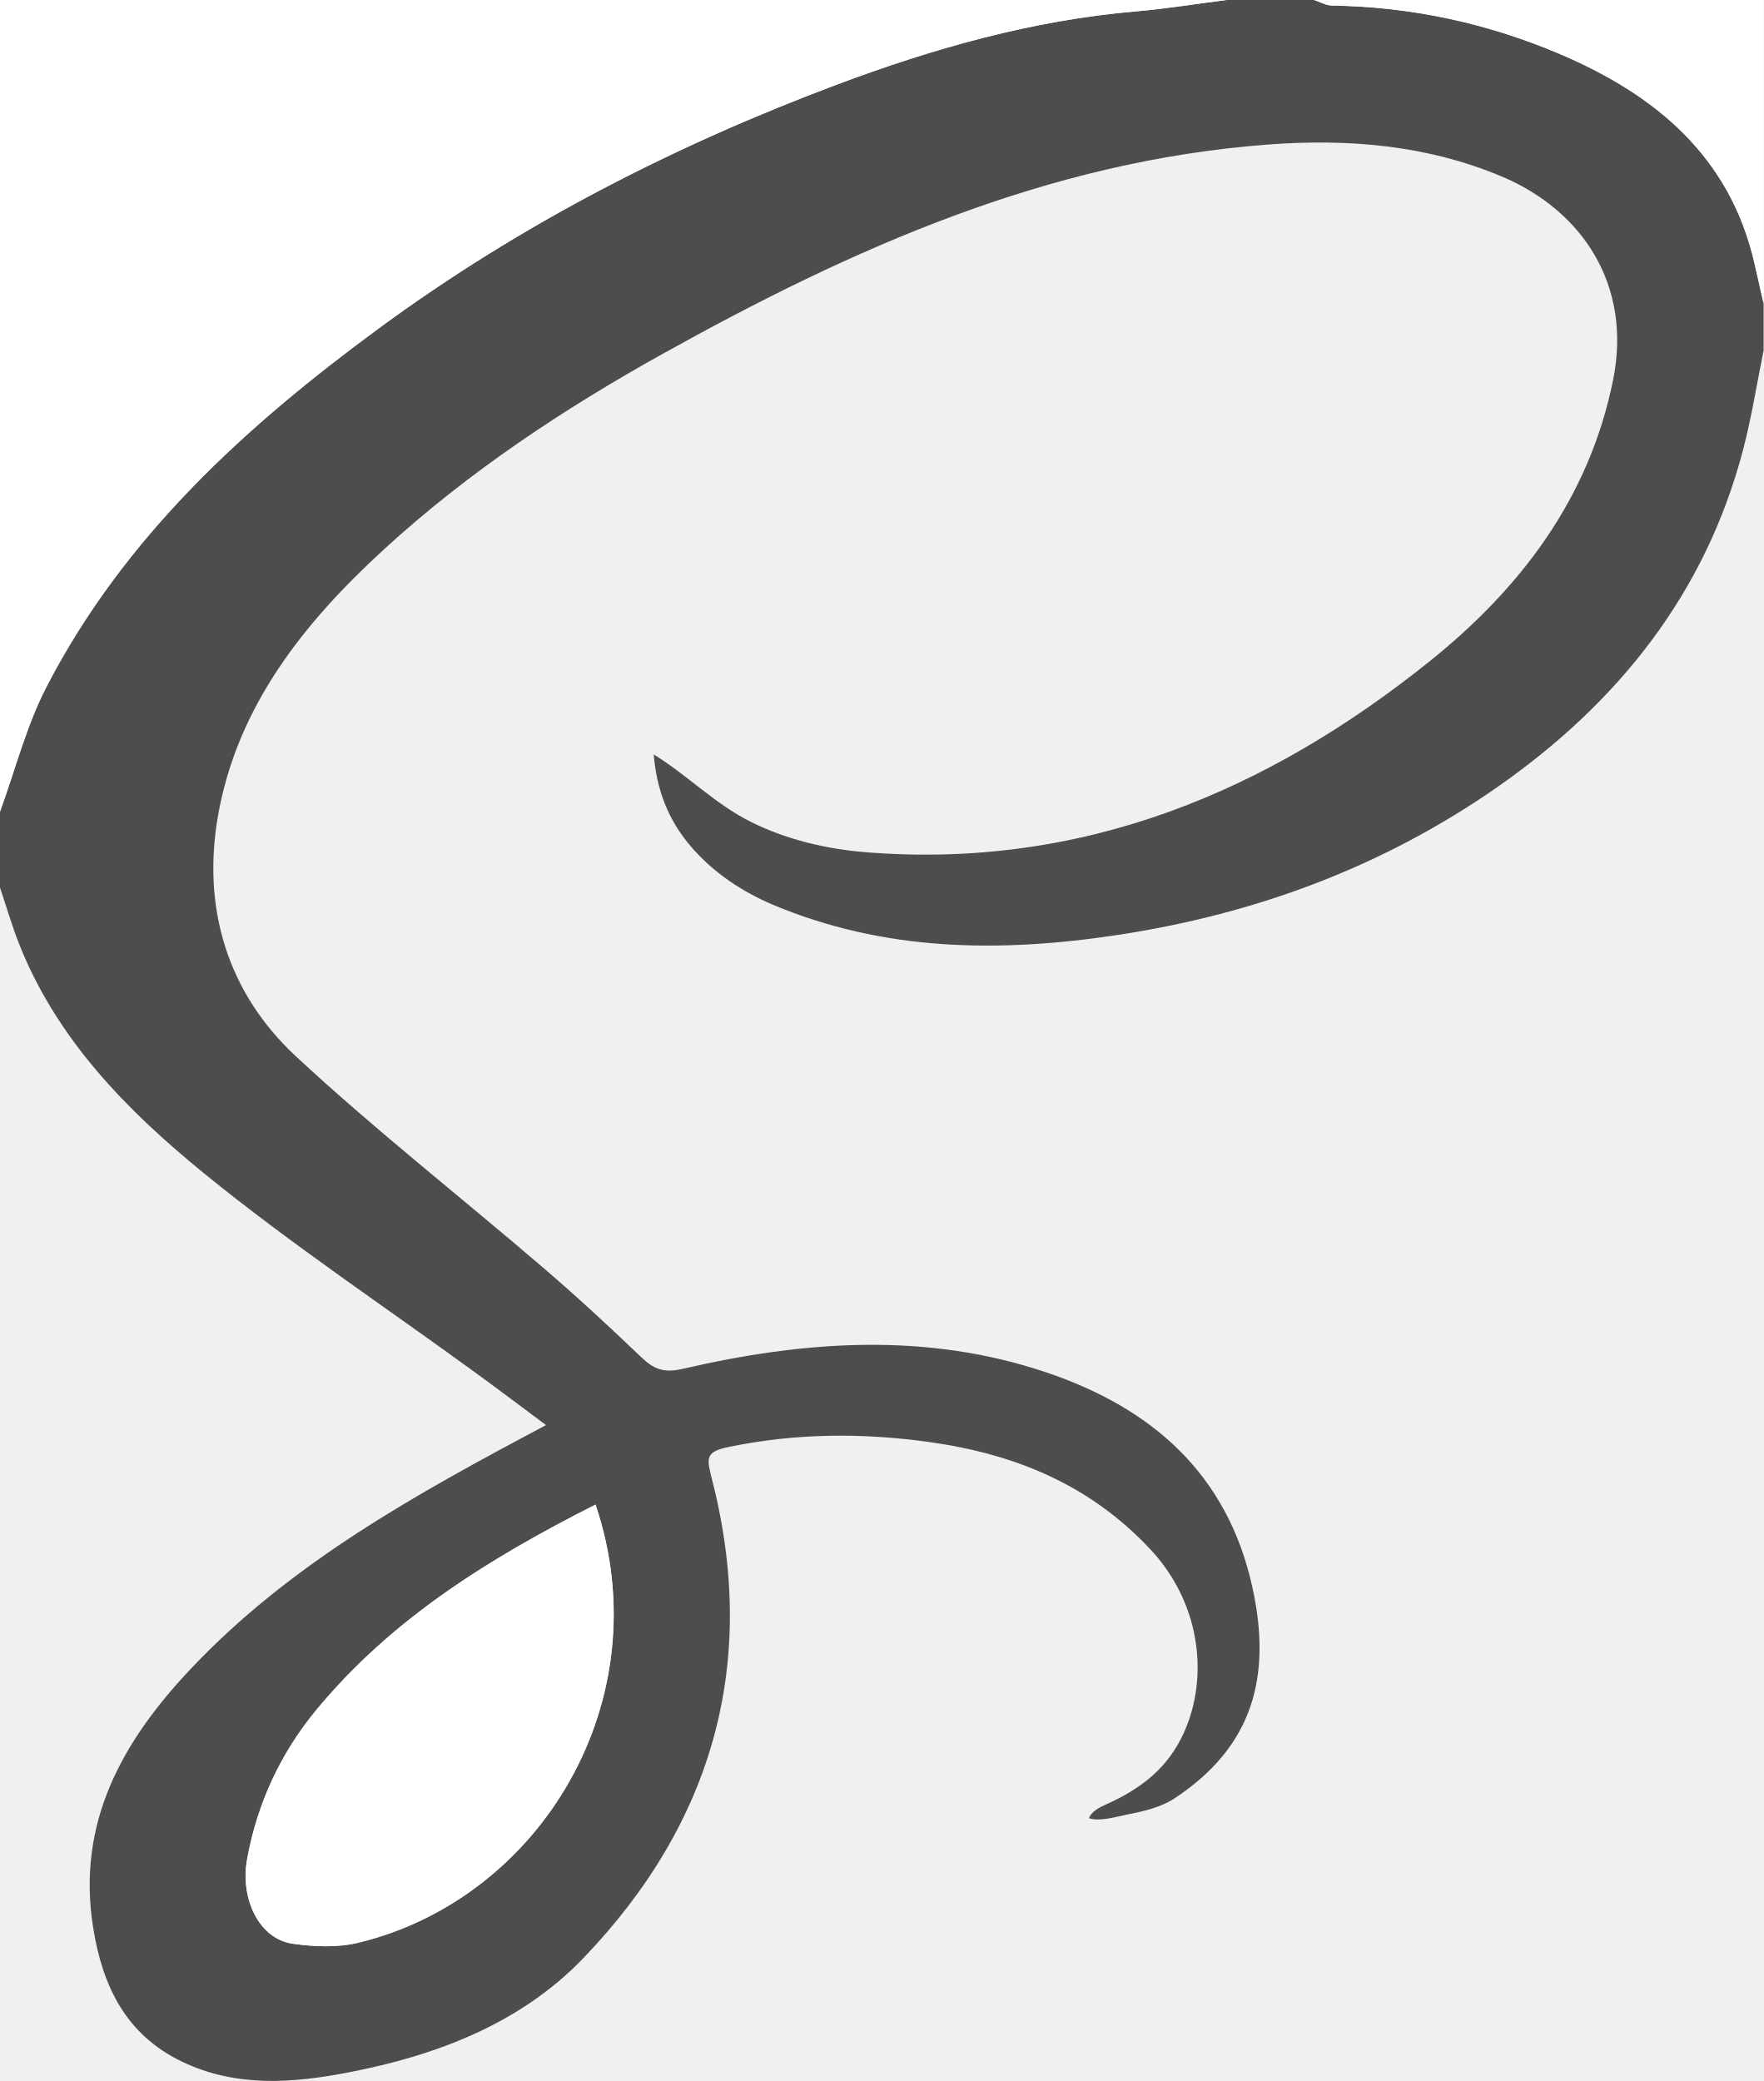
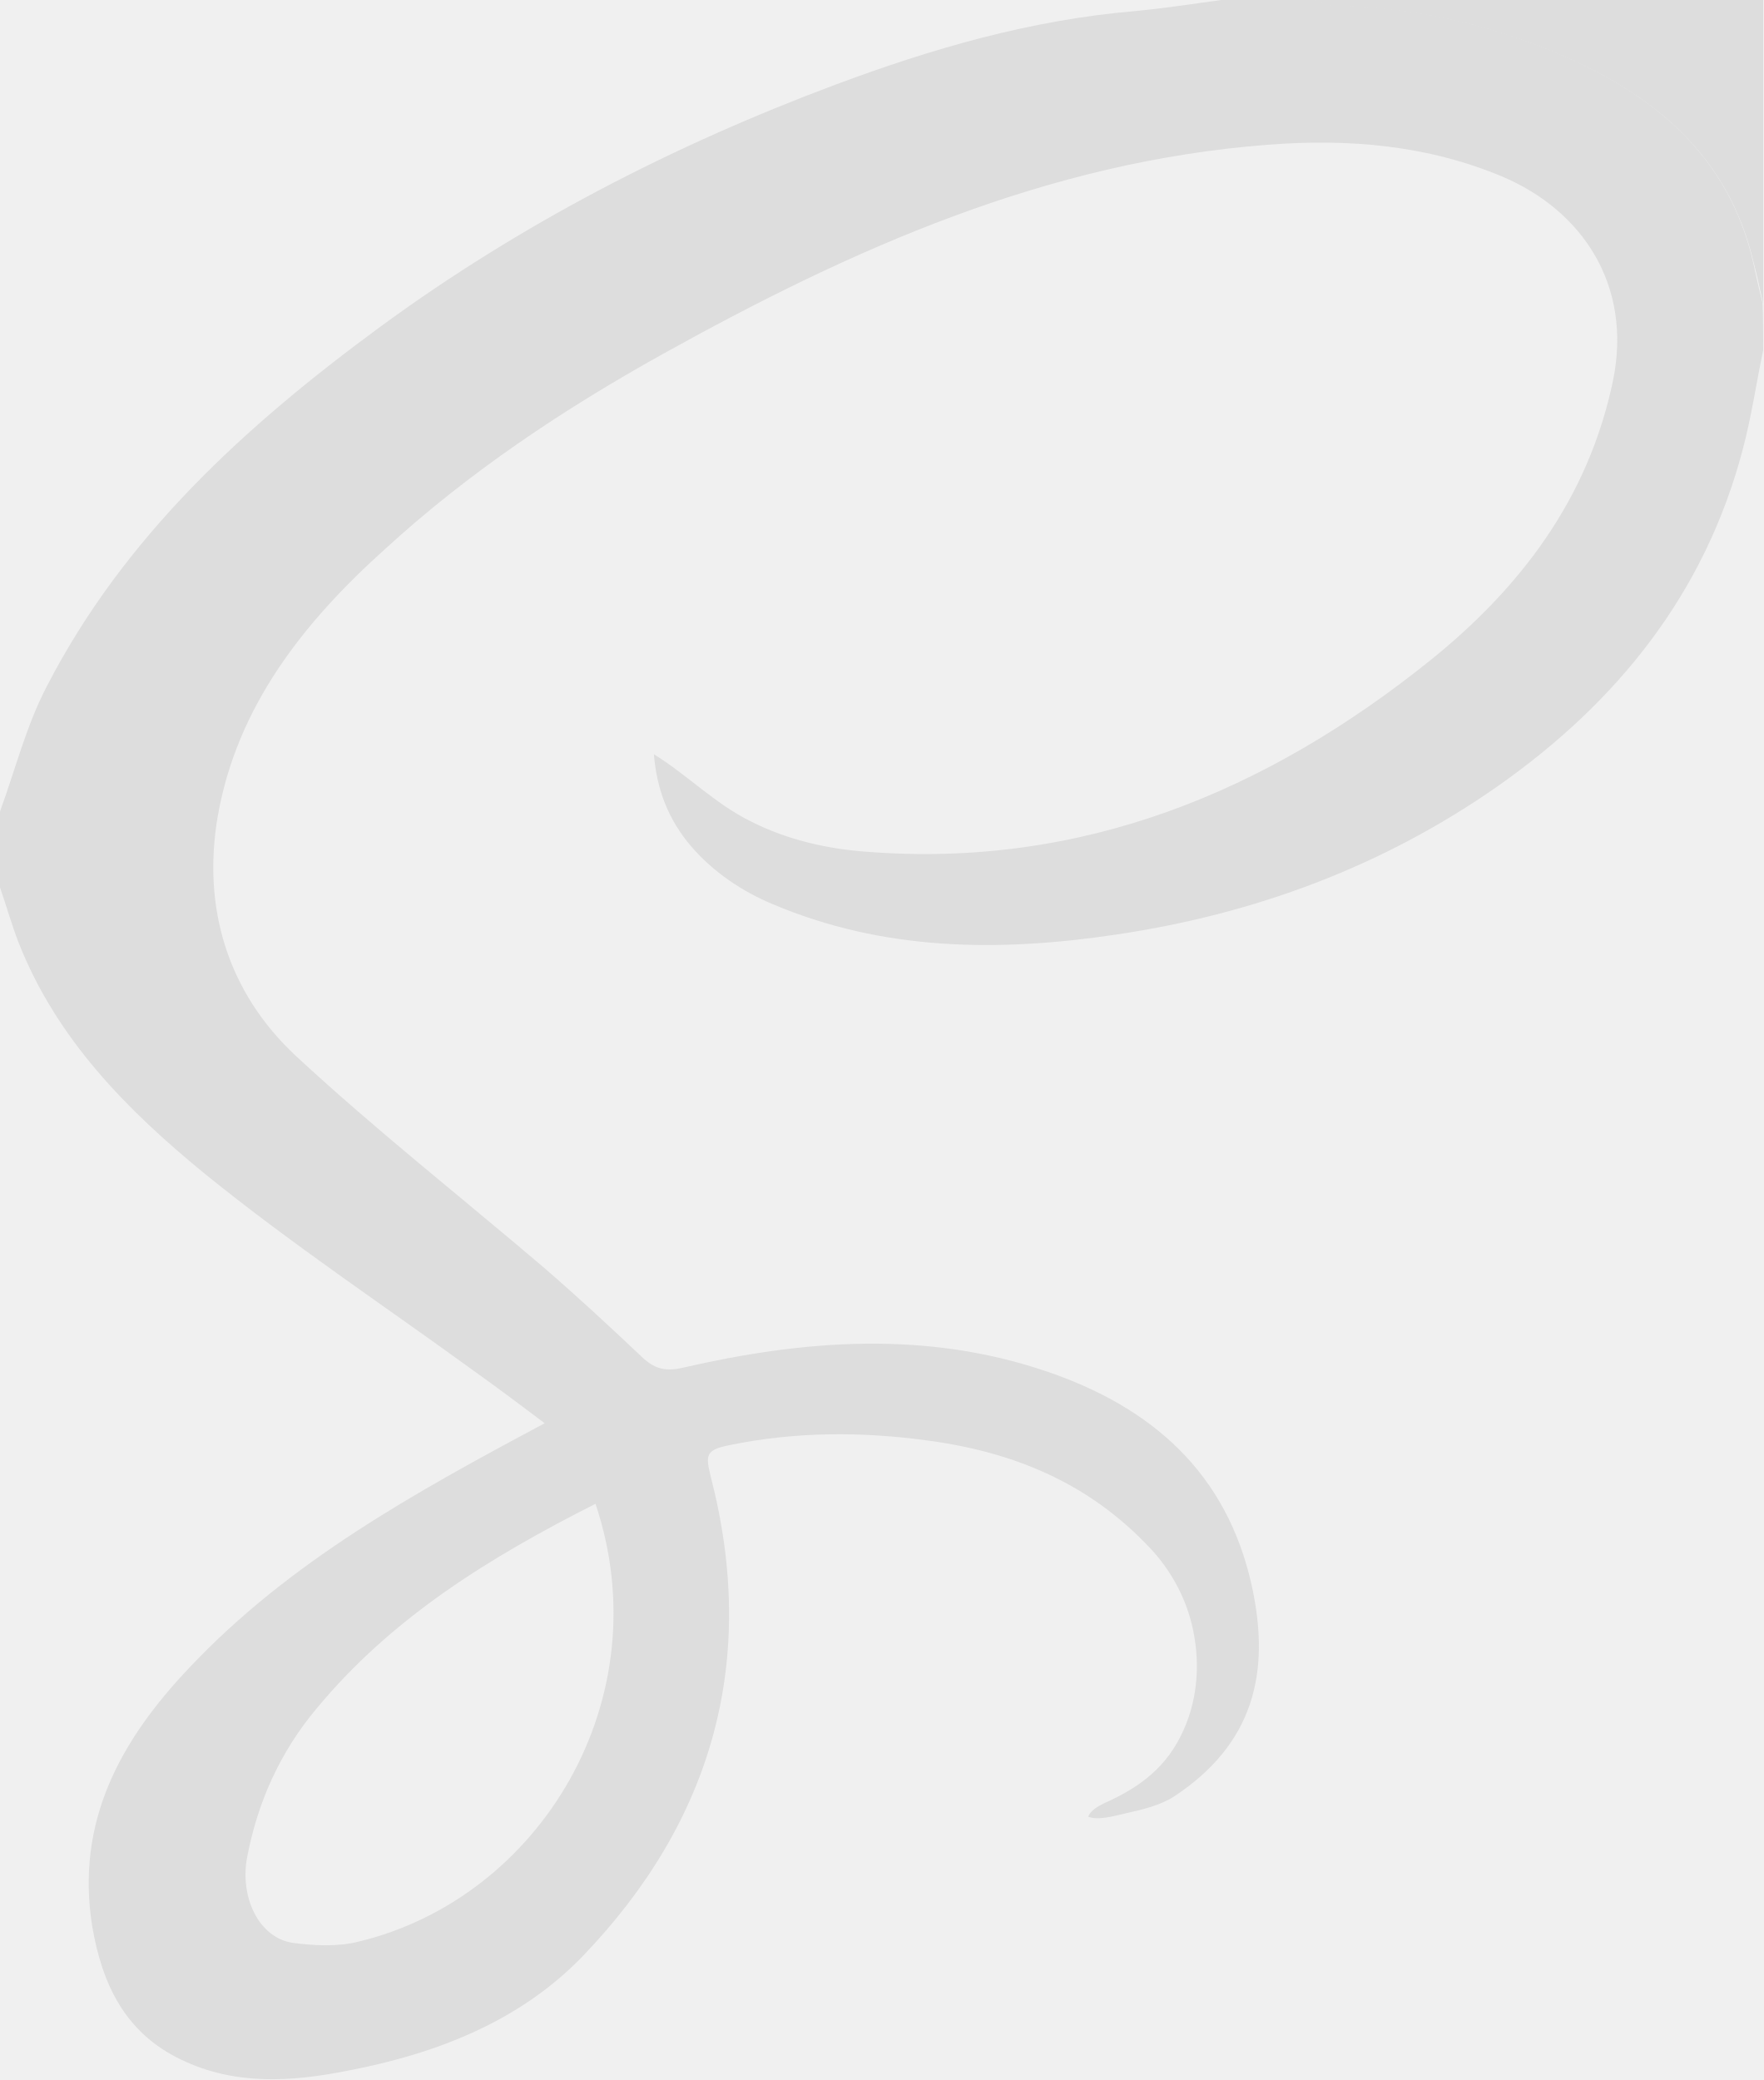
- <svg xmlns="http://www.w3.org/2000/svg" version="1.1" id="Layer_1" x="0px" y="0px" viewBox="0 0 301.96 356.33" style="enable-background:new 0 0 301.96 356.33;" xml:space="preserve">
+ <svg xmlns="http://www.w3.org/2000/svg" version="1.1" id="Layer_1" x="0px" y="0px" viewBox="0 0 302 356.3" style="enable-background:new 0 0 302 356.3;" xml:space="preserve">
  <style type="text/css">
- 	.st0{fill:#FFFFFF;}
+ 	.st0{fill:#DDDDDD;}
</style>
-   <path fill="#4D4D4D" d="M301.96,59.99c-1.16,5.68-2.05,11.43-3.52,17.04c-6.46,24.66-21.47,43.35-41.97,57.67c-19.64,13.72-41.57,21.86-65.37,25.43  c-20.11,3.02-39.76,2.77-58.74-5.2c-5.3-2.23-10.24-5.54-14.01-9.92c-4.02-4.67-5.91-9.79-6.42-15.83  c5.78,3.56,10.47,8.47,16.59,11.53c6.15,3.07,12.94,4.67,19.78,5.22c36.87,2.95,68.6-10.26,96.63-32.82  c15.35-12.36,27.13-27.69,31.25-48.01c3.3-16.27-5.26-29.1-19.13-34.91c-12.74-5.33-26.12-6.49-40.09-5.43  c-37.75,2.87-71.1,17.8-103.5,35.83c-17.07,9.5-33.29,20.26-47.71,33.47c-13.71,12.56-25.19,26.91-28.45,45.77  c-2.71,15.69,1.65,30.18,13.4,41.08c13.57,12.6,28.2,24.06,42.27,36.13c5.8,4.97,11.41,10.17,16.93,15.45  c2.12,2.02,3.87,2.62,6.98,1.9c20.79-4.82,41.7-6.35,62.34,0.63c17.99,6.08,30.92,17.34,35.2,36.73  c3.32,15.05,0.31,27.22-13.36,36.21c-2.36,1.55-5.38,2.21-8.1,2.75c-1.8,0.36-4.74,1.25-6.52,0.62c0.42-1.1,1.71-1.81,2.74-2.27  c6.08-2.7,10.78-6.23,13.57-12.48c2.55-5.71,2.94-12.28,1.38-18.32c-1.24-4.81-3.71-9.26-7.1-12.89  c-10.37-11.13-23.19-16.37-37.79-18.43c-11.54-1.62-22.97-1.56-34.46,0.82c-3.88,0.8-3.84,1.79-2.97,5.16  c8.16,31.49,0.39,59.09-21.88,82.32c-10.77,11.24-25.12,16.69-40.21,19.61c-9.57,1.85-19.29,2.63-28.59-1.85  c-9.59-4.62-13.55-12.89-15.16-22.8c-2.92-18,4.9-31.95,16.67-44.42c17.08-18.1,38.49-29.89,60.85-41.76  c-4.13-3.07-7.97-5.98-11.87-8.82c-15.59-11.37-31.7-22.09-46.64-34.25C21.78,190.2,9.69,177.95,3.22,161.5  C2,158.38,1.07,155.16,0,151.98c0-4.33,0-8.67,0-13c2.61-7.15,4.49-14.67,7.96-21.38C21.27,91.84,42.12,72.9,65.12,56.03  c24-17.61,50.24-31.06,78.02-41.49c16.57-6.22,33.54-11.06,51.31-12.59c5.19-0.45,10.35-1.29,15.52-1.95c5,0,10,0,15,0  c1.04,0.33,2.08,0.94,3.12,0.96c13.44,0.19,26.39,2.98,38.69,8.17c16.43,6.93,29.35,17.46,33.61,35.93  c0.53,2.31,1.05,4.63,1.57,6.94C301.96,54.66,301.96,57.33,301.96,59.99z M101.97,257.63c-18.16,9.19-34.91,19.55-47.78,35.13  c-6.15,7.44-10.12,15.97-11.88,25.58c-1.22,6.71,1.99,13.64,7.79,14.48c3.68,0.53,7.69,0.7,11.26-0.17  C92.64,325.08,113.21,291.01,101.97,257.63z" />
-   <path fill="#4D4D4D" class="st0" d="M209.97,0c-5.17,0.66-10.33,1.51-15.52,1.95c-17.77,1.53-34.74,6.36-51.31,12.59  c-27.78,10.43-54.02,23.89-78.02,41.49C42.12,72.9,21.27,91.84,7.96,117.6c-3.46,6.71-5.35,14.23-7.96,21.38C0,92.72,0,46.46,0,0  C69.99,0,139.98,0,209.97,0z" />
-   <path fill="#4D4D4D" class="st0" d="M301.96,51.99c-0.52-2.31-1.04-4.63-1.57-6.94c-4.25-18.47-17.17-28.99-33.61-35.93  c-12.31-5.19-25.26-7.98-38.69-8.17c-1.04-0.01-2.08-0.62-3.12-0.96c25.66,0,51.33,0,76.99,0  C301.96,17.33,301.96,34.66,301.96,51.99z" />
-   <path fill="#4D4D4D" class="st0" d="M101.97,257.63c11.24,33.38-9.33,67.45-40.61,75.02c-3.57,0.86-7.58,0.7-11.26,0.17  c-5.8-0.84-9.01-7.77-7.79-14.48c1.75-9.61,5.73-18.14,11.88-25.58C67.07,277.18,83.81,266.81,101.97,257.63z" />
+   <path class="st0" d="M302,60c-1.2,5.7-2,11.4-3.5,17c-6.5,24.7-21.5,43.3-42,57.7c-19.6,13.7-41.6,21.9-65.4,25.4  c-20.1,3-39.8,2.8-58.7-5.2c-5.3-2.2-10.2-5.5-14-9.9c-4-4.7-5.9-9.8-6.4-15.8c5.8,3.6,10.5,8.5,16.6,11.5  c6.1,3.1,12.9,4.7,19.8,5.2c36.9,2.9,68.6-10.3,96.6-32.8c15.4-12.4,27.1-27.7,31.3-48c3.3-16.3-5.3-29.1-19.1-34.9  c-12.7-5.3-26.1-6.5-40.1-5.4c-37.8,2.9-71.1,17.8-103.5,35.8c-17.1,9.5-33.3,20.3-47.7,33.5C52,106.6,40.6,121,37.3,139.8  c-2.7,15.7,1.7,30.2,13.4,41.1C64.3,193.5,78.9,205,93,217c5.8,5,11.4,10.2,16.9,15.4c2.1,2,3.9,2.6,7,1.9  c20.8-4.8,41.7-6.4,62.3,0.6c18,6.1,30.9,17.3,35.2,36.7c3.3,15,0.3,27.2-13.4,36.2c-2.4,1.5-5.4,2.2-8.1,2.8  c-1.8,0.4-4.7,1.3-6.5,0.6c0.4-1.1,1.7-1.8,2.7-2.3c6.1-2.7,10.8-6.2,13.6-12.5c2.6-5.7,2.9-12.3,1.4-18.3  c-1.2-4.8-3.7-9.3-7.1-12.9c-10.4-11.1-23.2-16.4-37.8-18.4c-11.5-1.6-23-1.6-34.5,0.8c-3.9,0.8-3.8,1.8-3,5.2  c8.2,31.5,0.4,59.1-21.9,82.3c-10.8,11.2-25.1,16.7-40.2,19.6c-9.6,1.9-19.3,2.6-28.6-1.9c-9.6-4.6-13.5-12.9-15.2-22.8  c-2.9-18,4.9-32,16.7-44.4c17.1-18.1,38.5-29.9,60.8-41.8c-4.1-3.1-8-6-11.9-8.8C66,223.8,49.9,213.1,35,201  c-13.2-10.8-25.3-23-31.8-39.5C2,158.4,1.1,155.2,0,152c0-4.3,0-8.7,0-13c2.6-7.1,4.5-14.7,8-21.4C21.3,91.8,42.1,72.9,65.1,56  c24-17.6,50.2-31.1,78-41.5c16.6-6.2,33.5-11.1,51.3-12.6c5.2-0.5,10.4-1.3,15.5-2c5,0,10,0,15,0c1,0.3,2.1,0.9,3.1,1  c13.4,0.2,26.4,3,38.7,8.2c16.4,6.9,29.4,17.5,33.6,35.9c0.5,2.3,1,4.6,1.6,6.9C302,54.7,302,57.3,302,60z M102,257.6  c-18.2,9.2-34.9,19.5-47.8,35.1c-6.2,7.4-10.1,16-11.9,25.6c-1.2,6.7,2,13.6,7.8,14.5c3.7,0.5,7.7,0.7,11.3-0.2  C92.6,325.1,113.2,291,102,257.6z" />
+   <path class="st0" d="M302,52c-0.5-2.3-1-4.6-1.6-6.9c-4.3-18.5-17.2-29-33.6-35.9c-12.3-5.2-25.3-8-38.7-8.2c-1,0-2.1-0.6-3.1-1  c25.7,0,51.3,0,77,0C302,17.3,302,34.7,302,52z" />
</svg>
